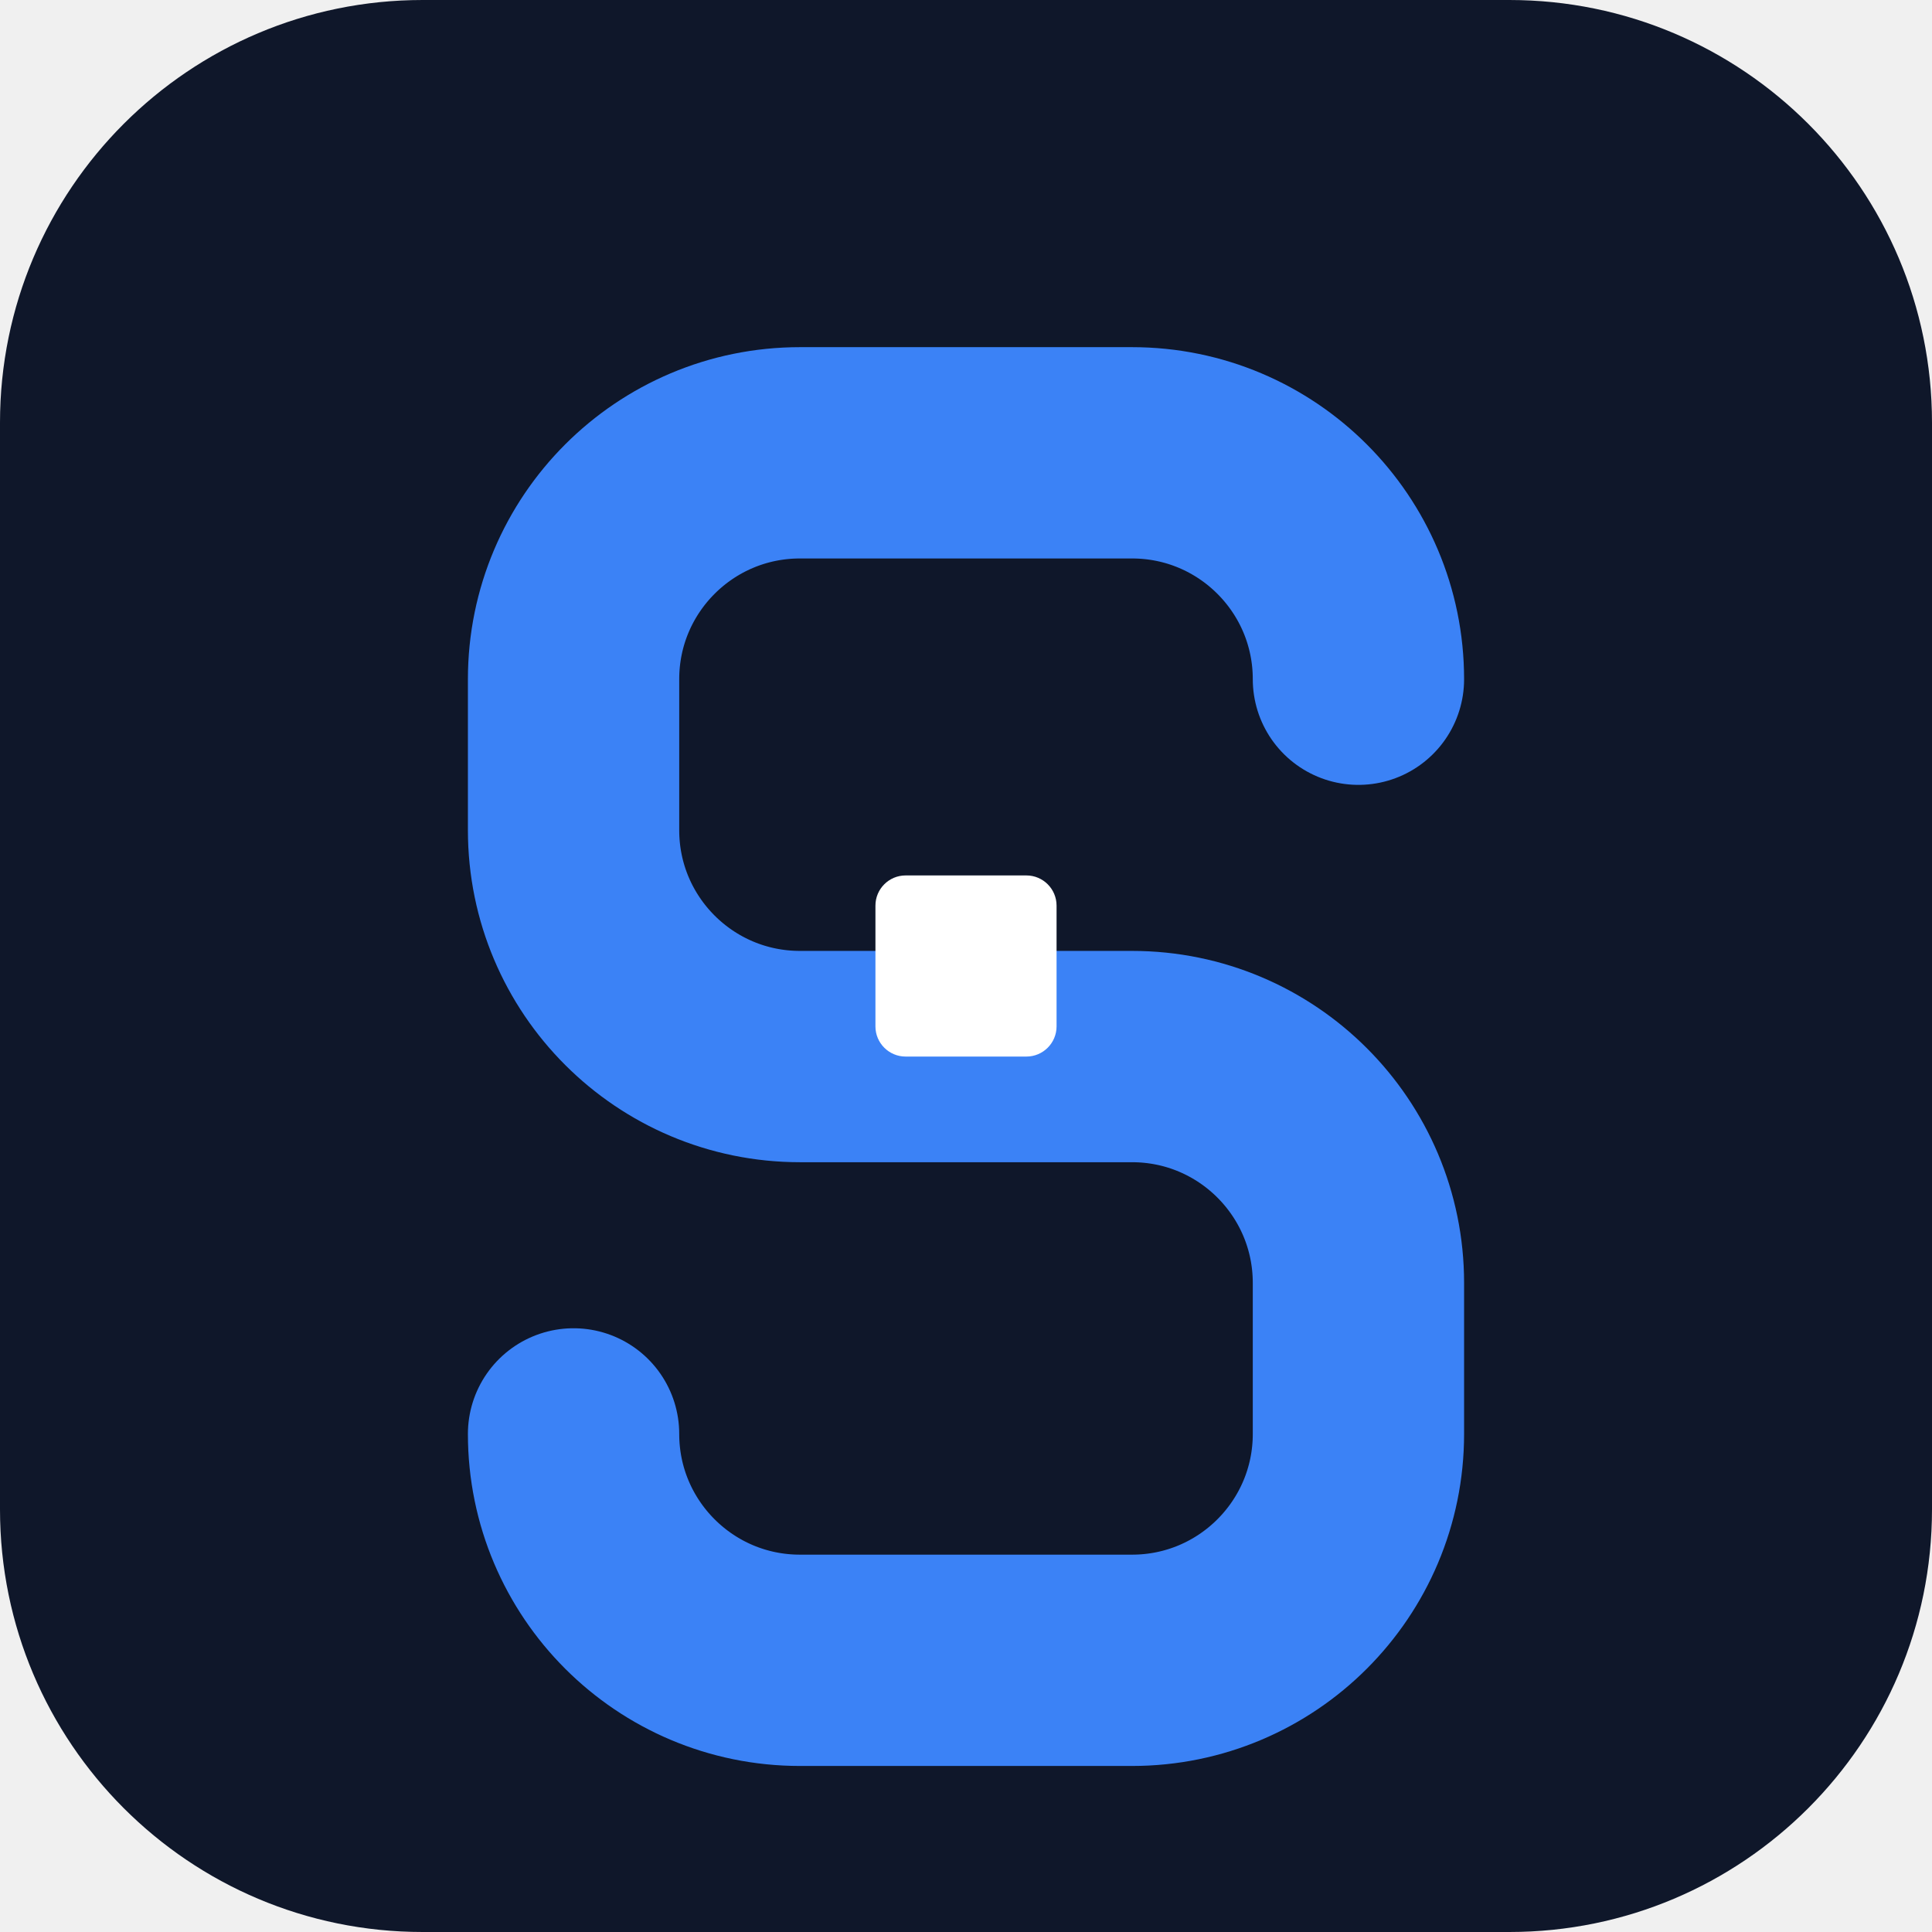
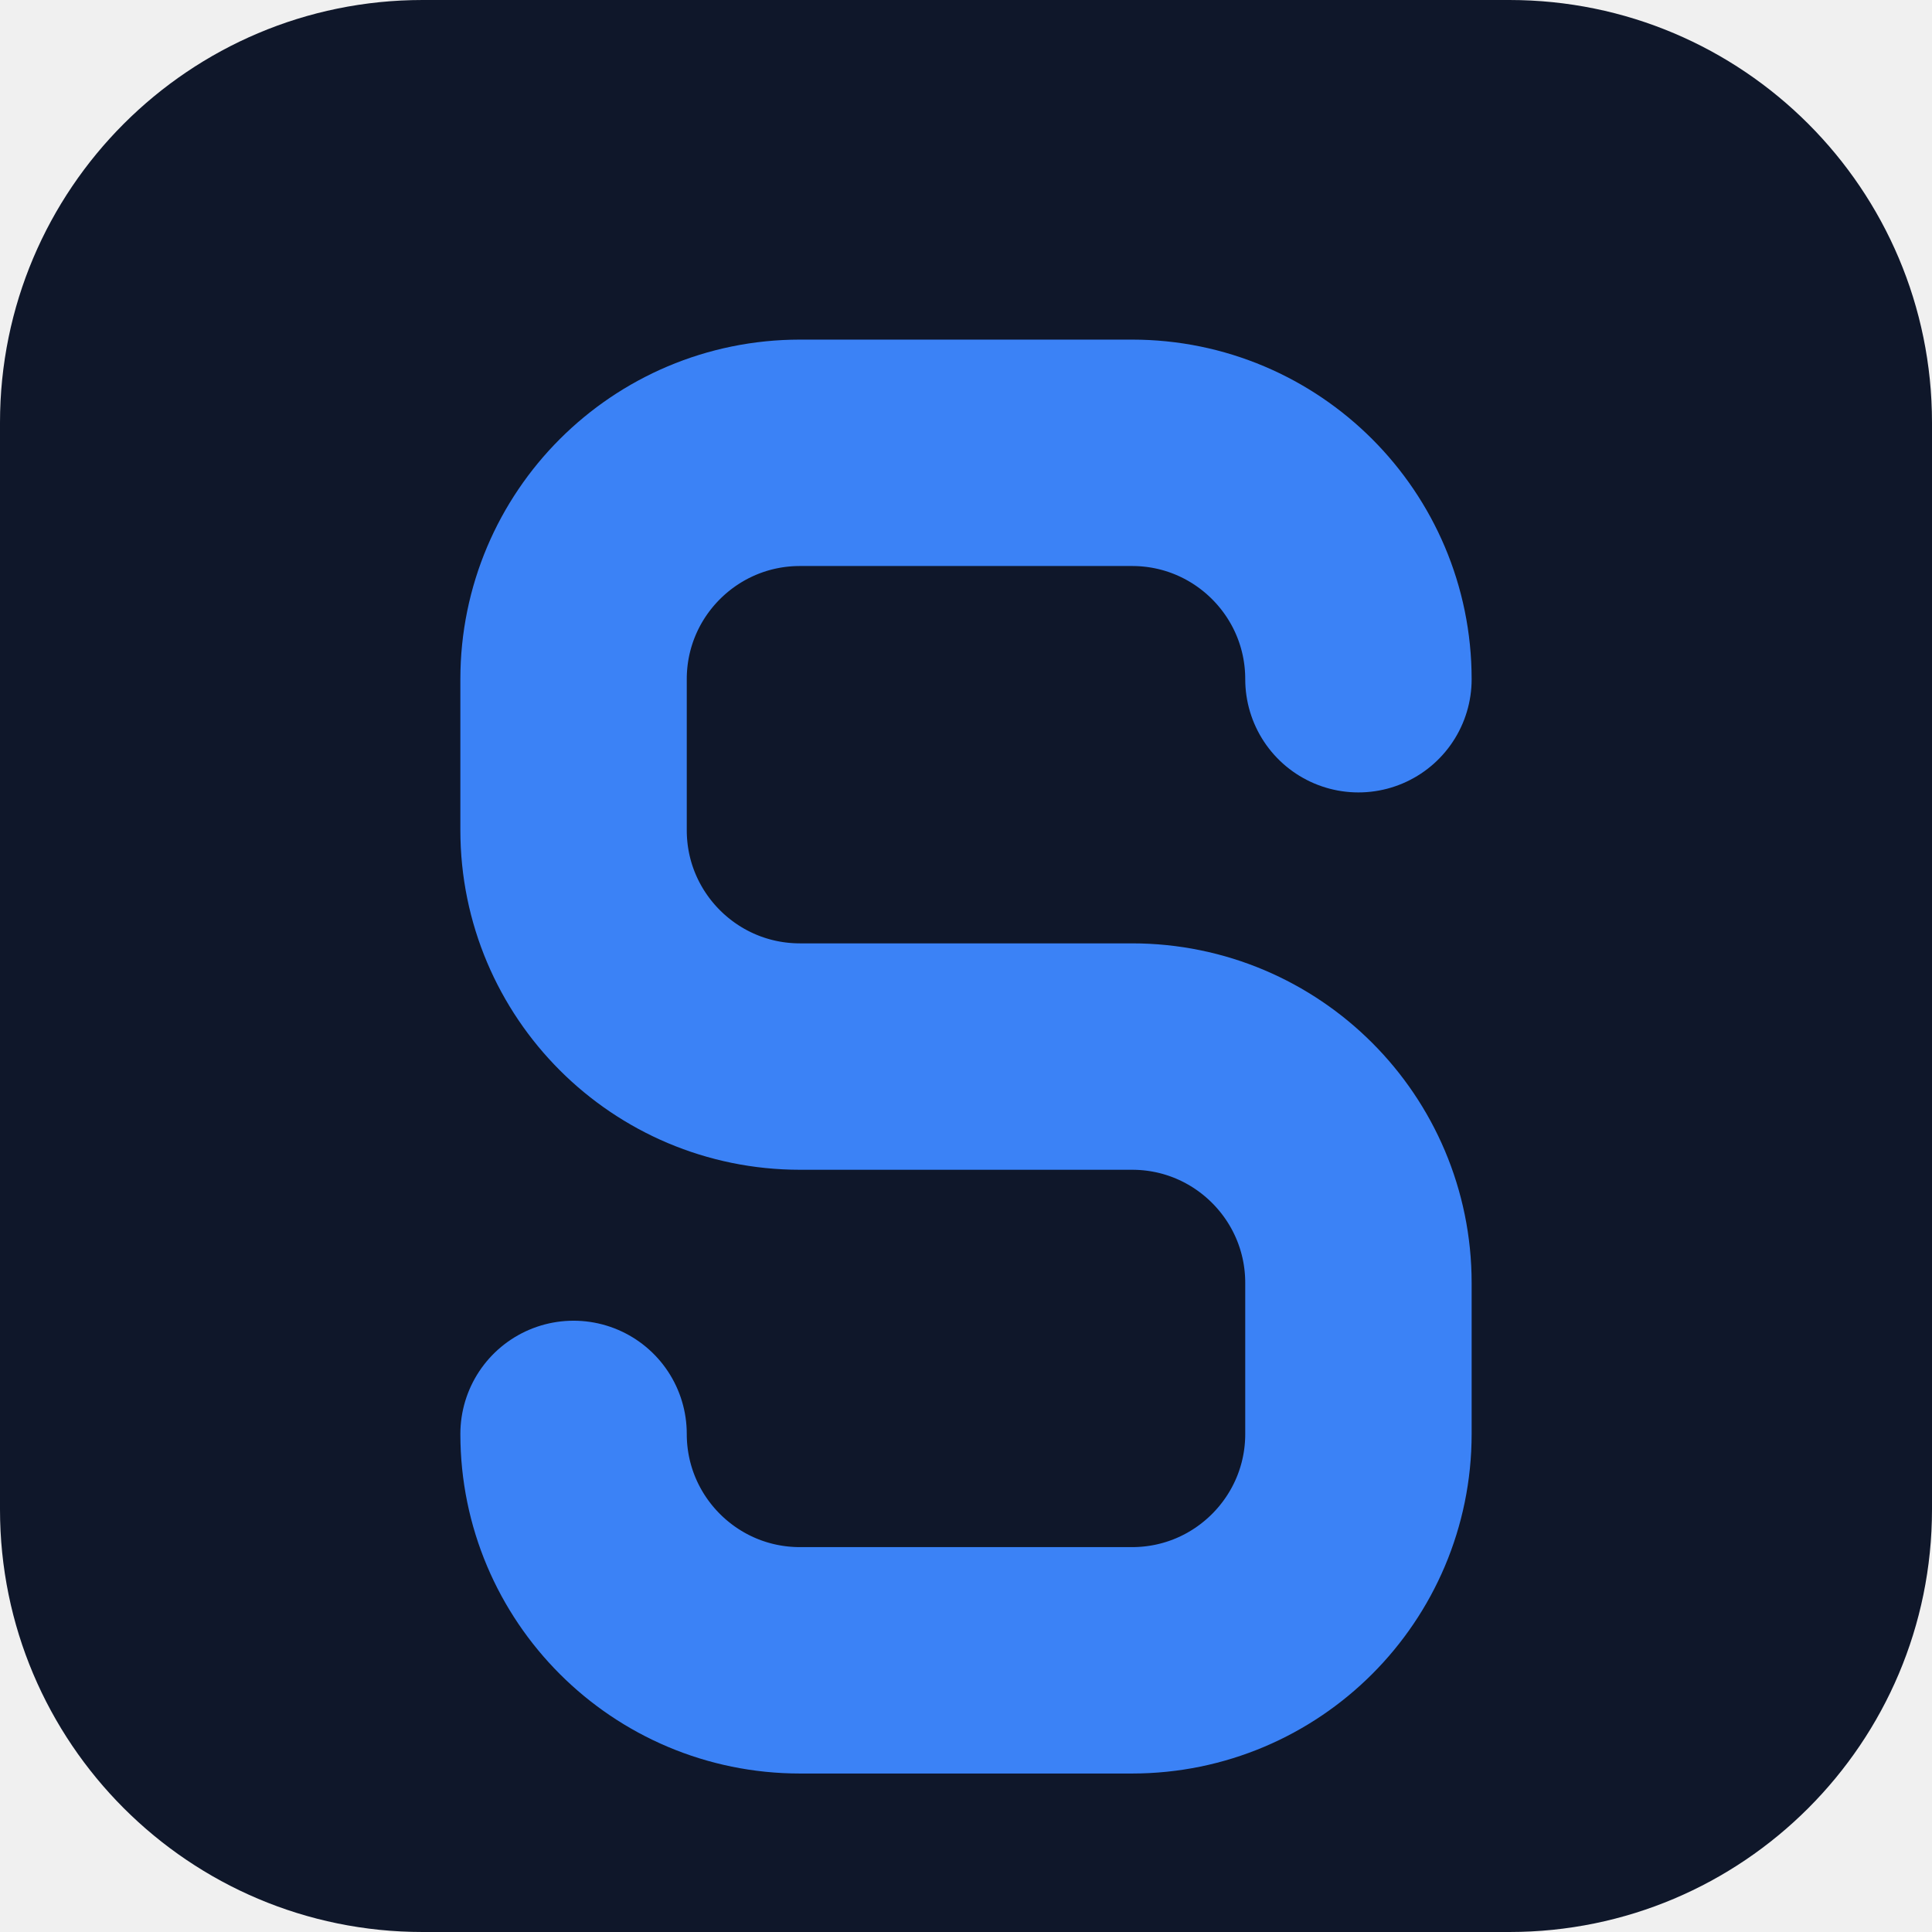
<svg xmlns="http://www.w3.org/2000/svg" width="512" height="512" viewBox="0 0 512 512" fill="none">
  <rect width="512" height="512" rx="112" fill="#0F172A" />
-   <path d="M360 180C360 146.863 333.137 120 300 120H212C178.863 120 152 146.863 152 180V220C152 253.137 178.863 280 212 280H300C333.137 280 360 306.863 360 340V380C360 413.137 333.137 440 300 440H212C178.863 440 152 413.137 152 380" stroke="#3B82F6" stroke-width="56" stroke-linecap="round" stroke-linejoin="round" />
-   <rect x="232" y="232" width="48" height="48" rx="8" fill="white" />
+   <path d="M360 180C360 146.863 333.137 120 300 120H212C178.863 120 152 146.863 152 180V220C152 253.137 178.863 280 212 280H300C333.137 280 360 306.863 360 340V380C360 413.137 333.137 440 300 440H212C178.863 440 152 413.137 152 380" stroke="#3B82F6" stroke-width="60" stroke-linecap="round" stroke-linejoin="round" />
</svg>
